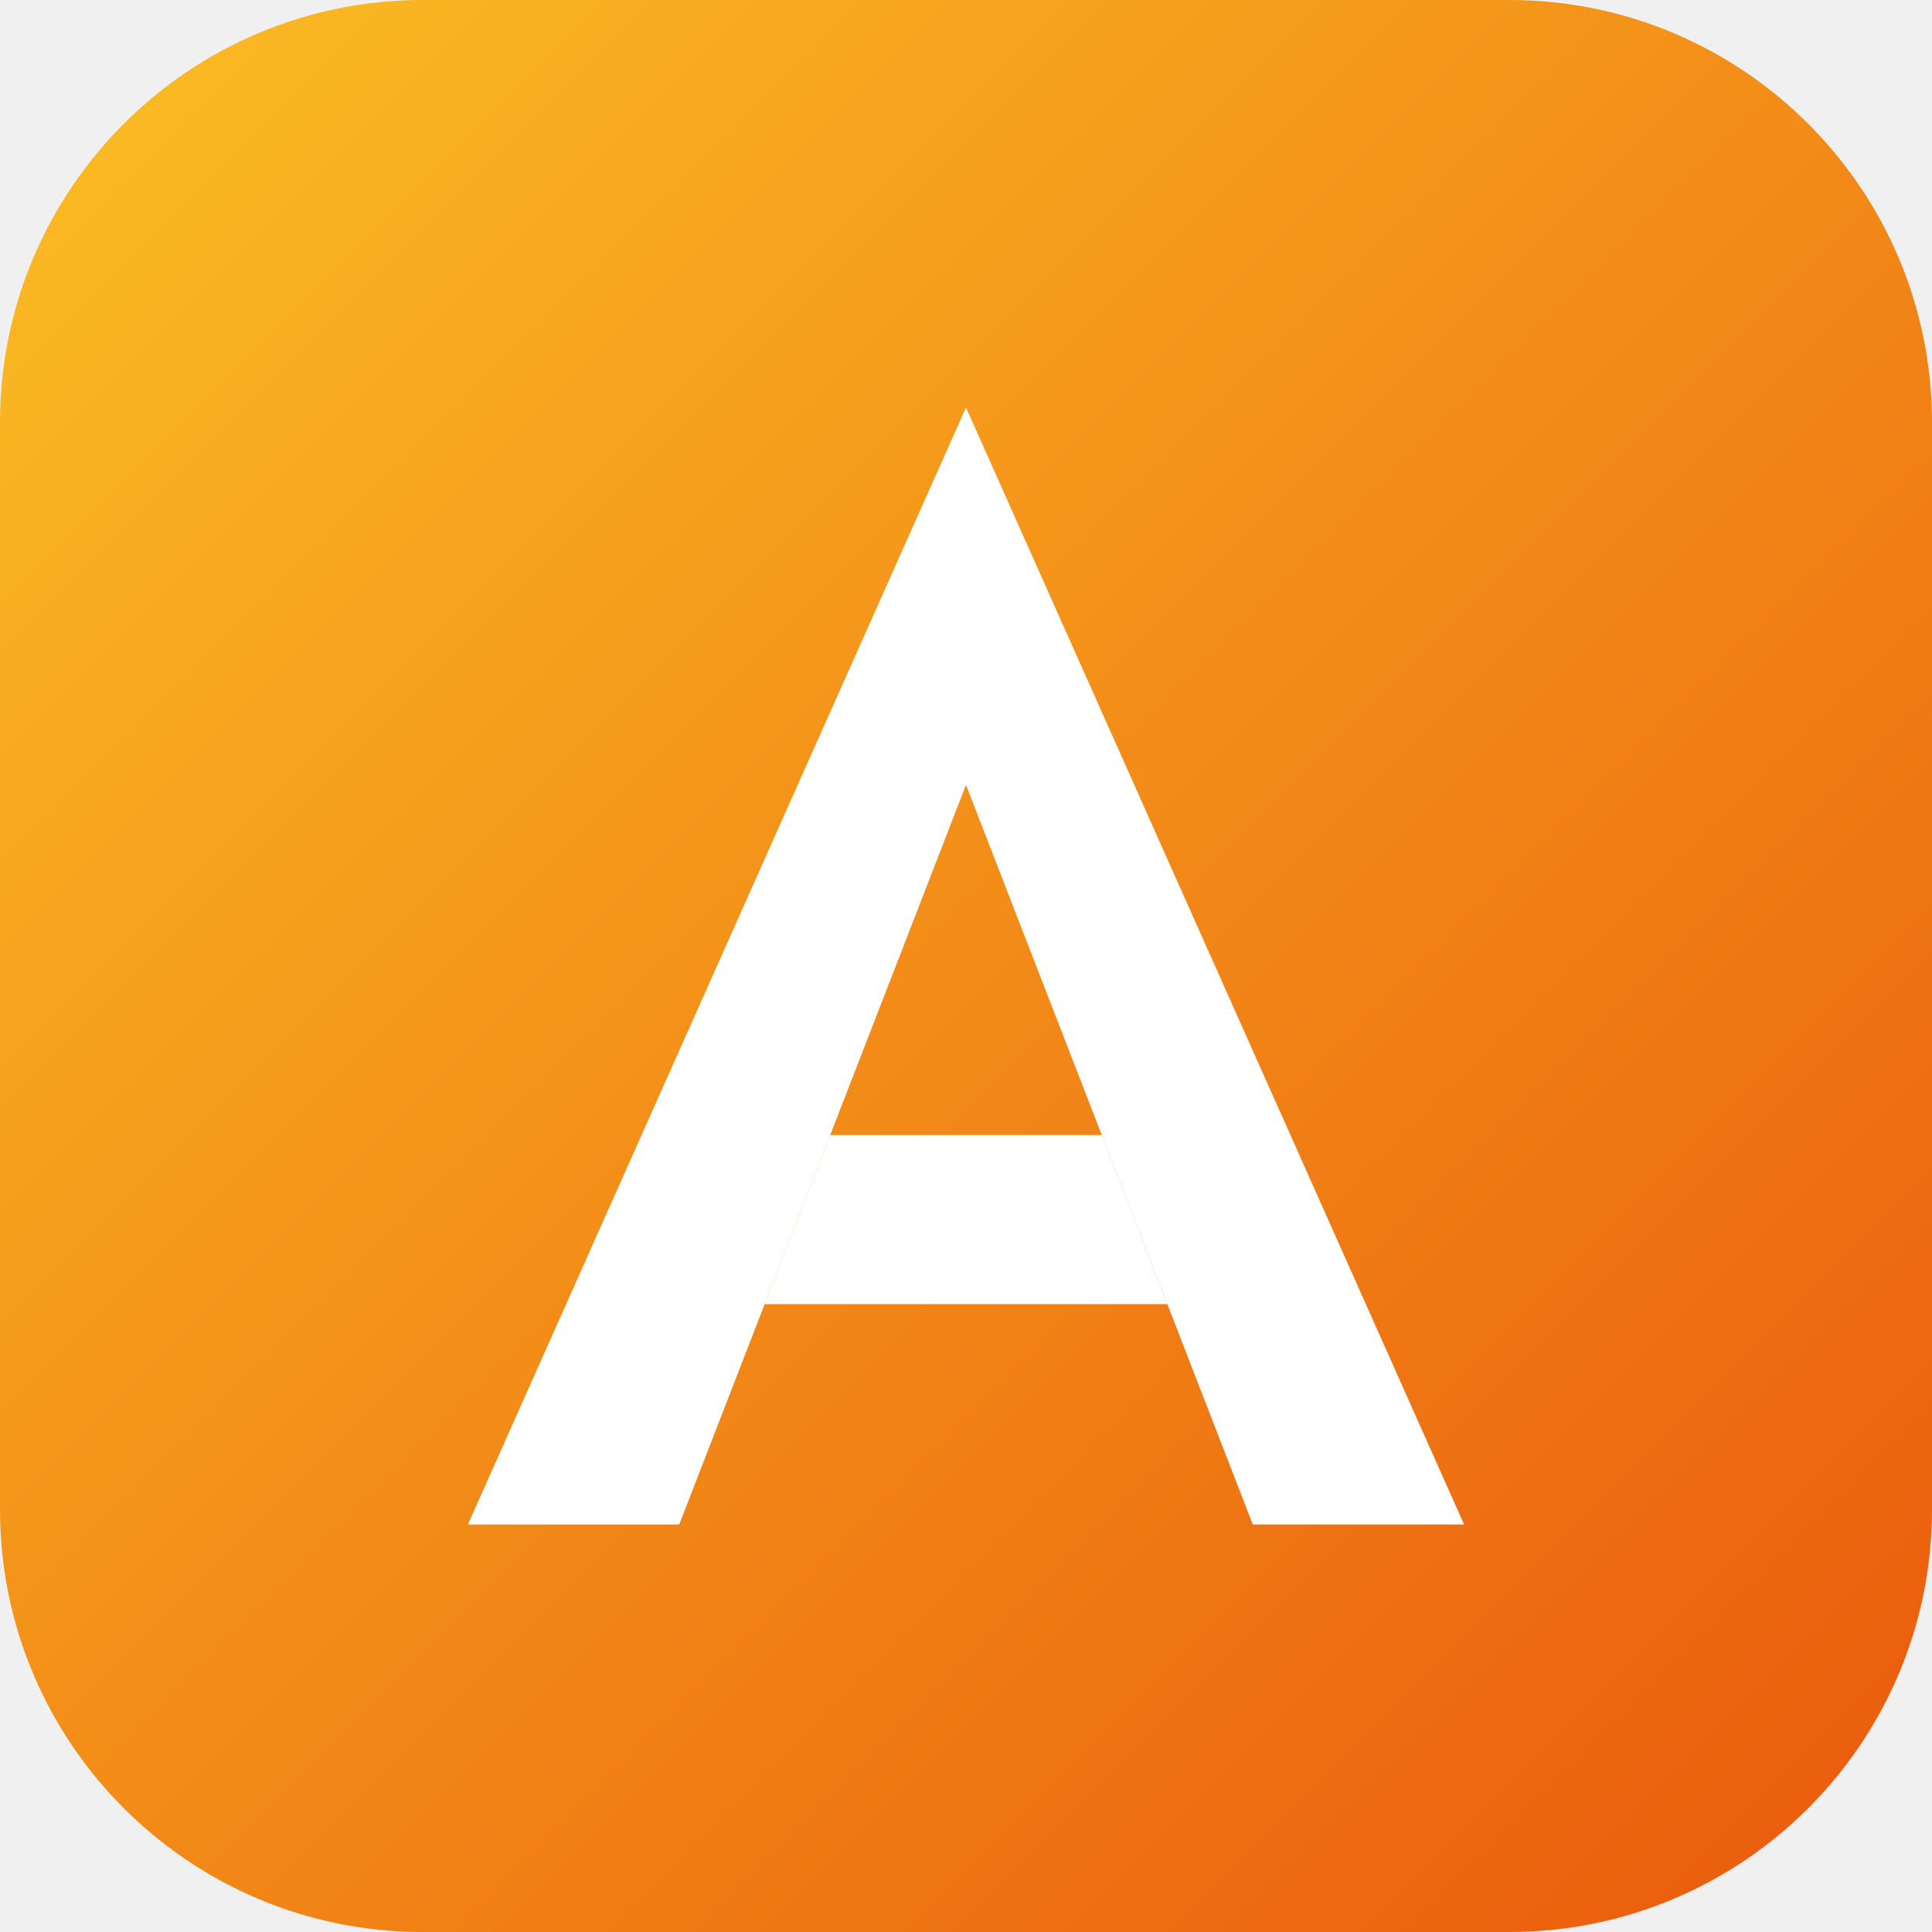
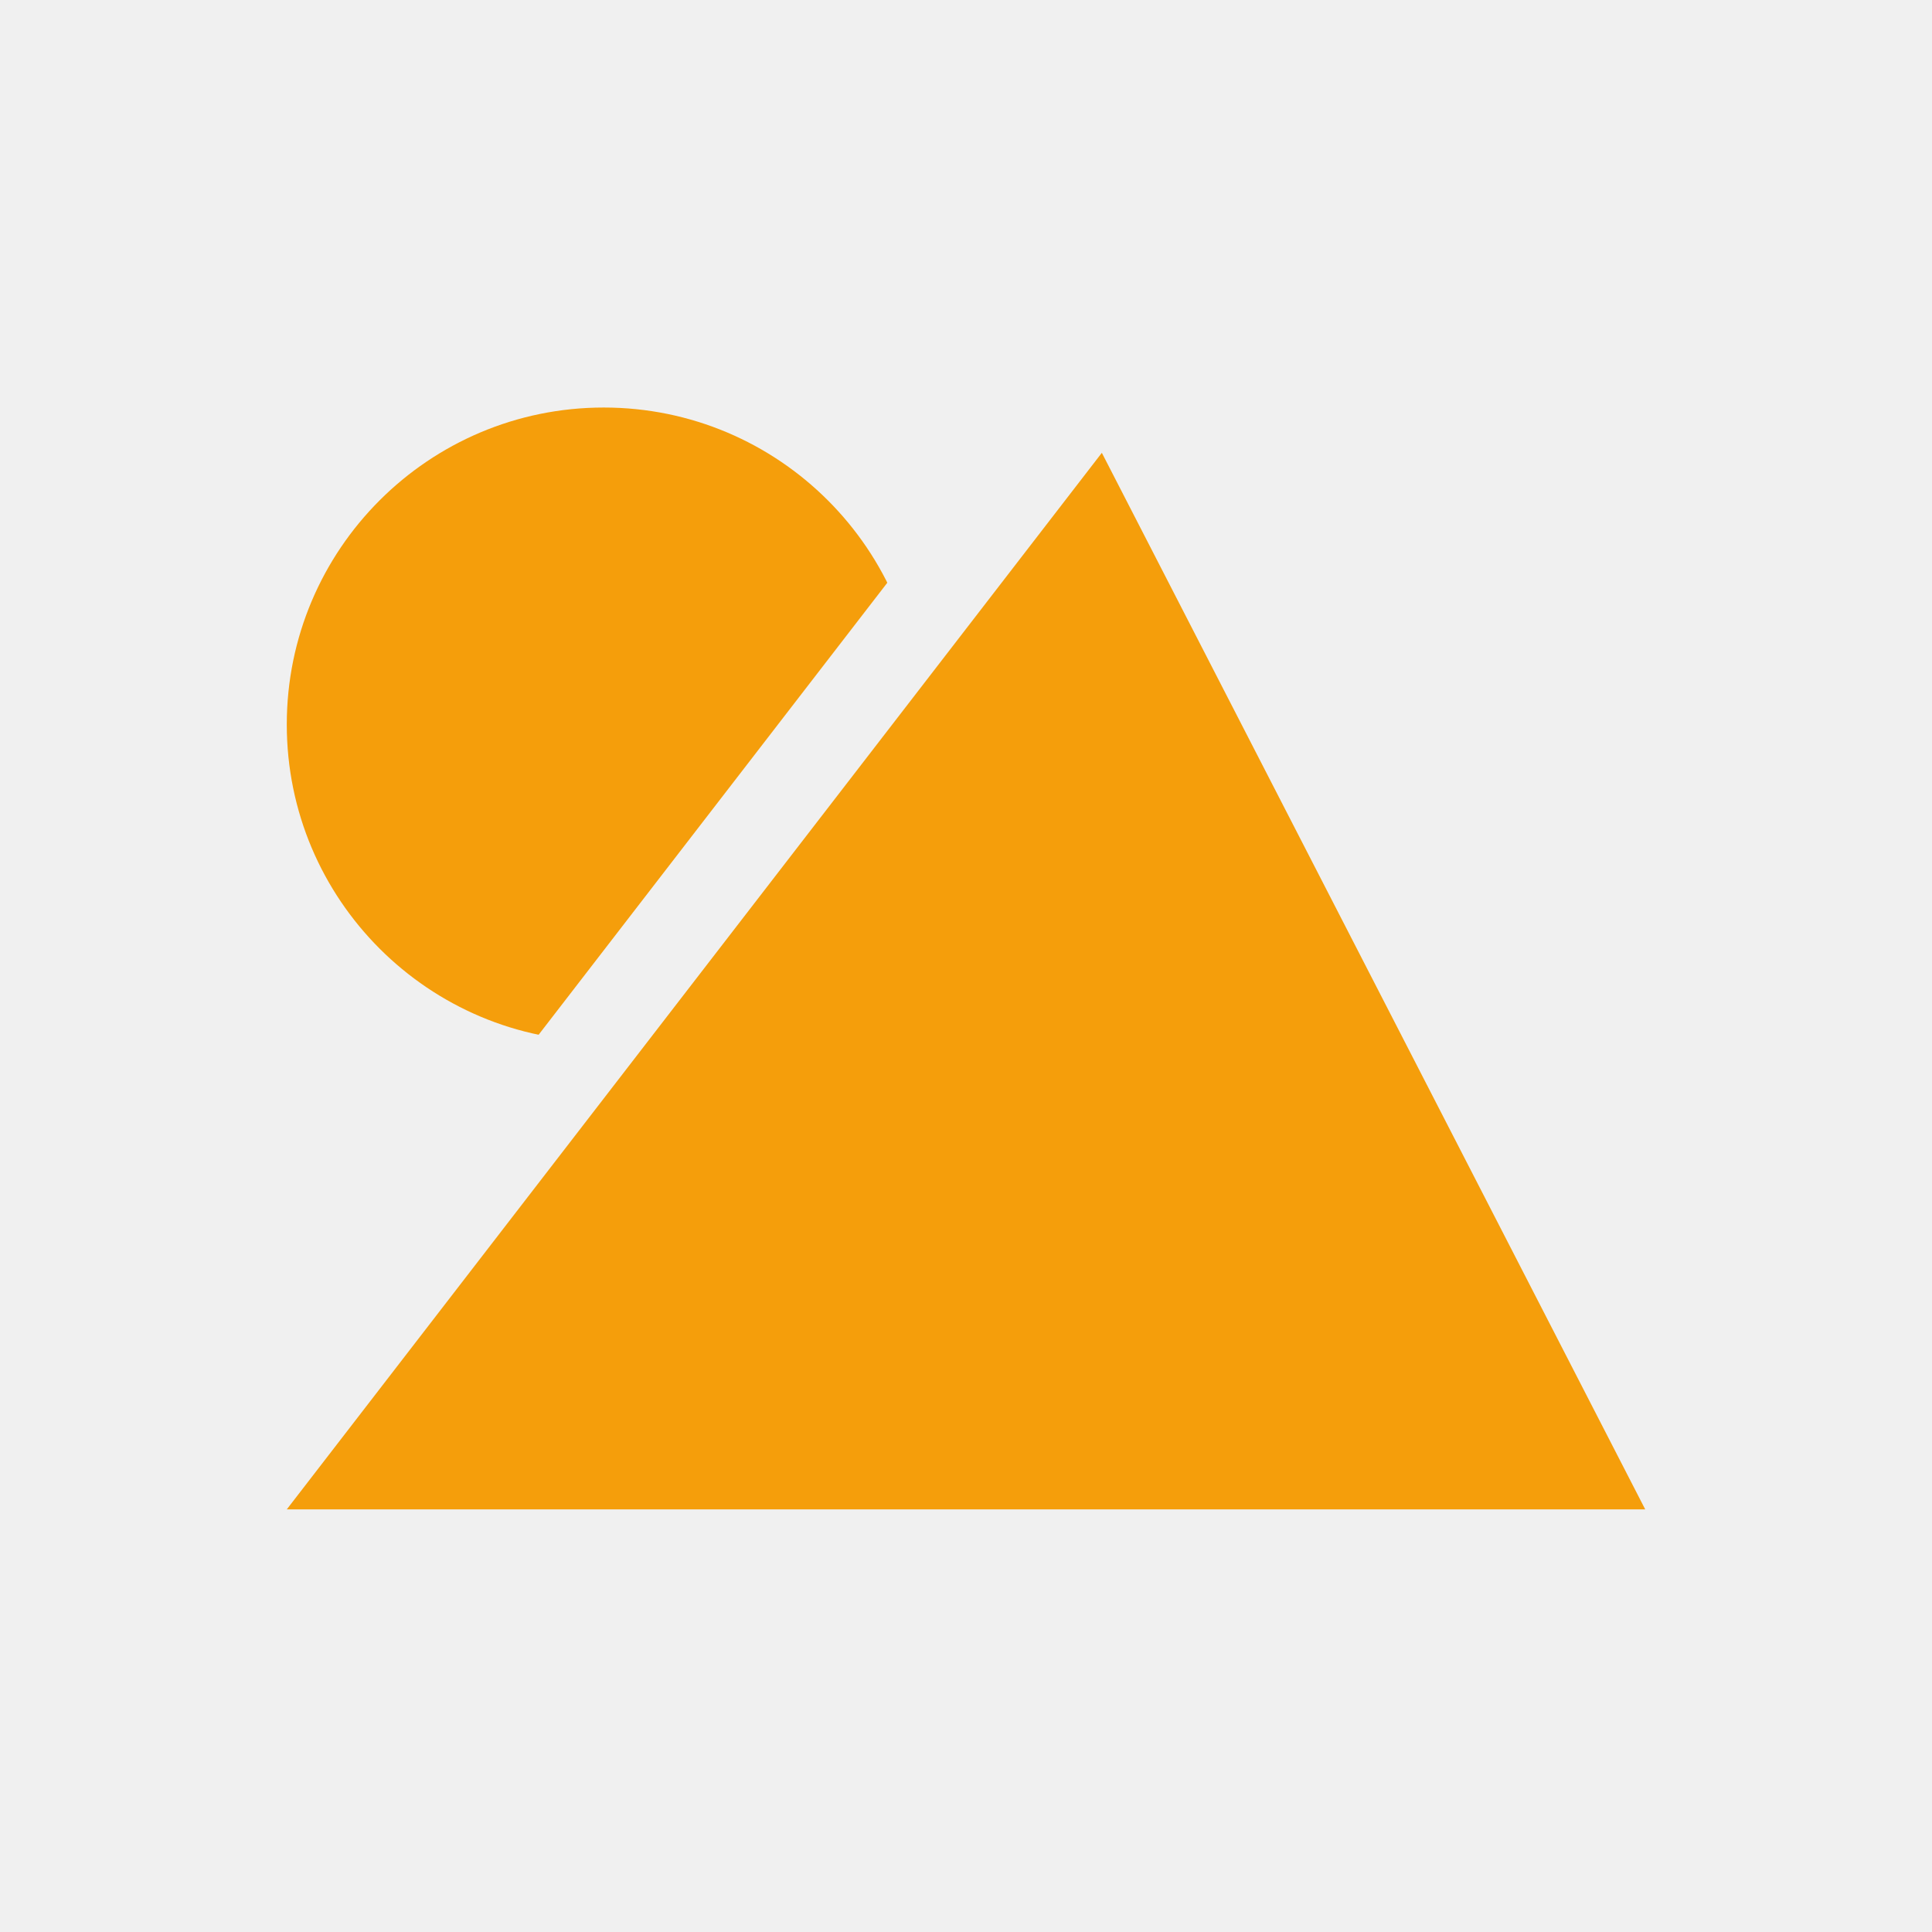
- <svg xmlns="http://www.w3.org/2000/svg" viewBox="0 0 64 64">
-   <defs>
-     <linearGradient id="t" x1="0" y1="0" x2="1" y2="1">
-       <stop offset="0" stop-color="#FBBF24" />
-       <stop offset="1" stop-color="#EA580C" />
-     </linearGradient>
-   </defs>
-   <rect width="64" height="64" rx="14.00" fill="url(#t)" />
-   <path d="M32.00 13.50L48.50 50.50L15.50 50.50ZM32.00 26.00L41.50 50.50L22.50 50.50Z" fill="#fff" fill-rule="evenodd" />
-   <path d="M27.50 37.60L36.50 37.60L38.67 43.20L25.33 43.20Z" fill="#fff" />
+ <svg xmlns="http://www.w3.org/2000/svg" viewBox="0 0 64 64" fill="#F59E0B">
+   <mask id="m">
+     <rect width="64" height="64" fill="#fff" />
+     <path d="M37.01 9.43L59.42 53.00L3.40 53.00Z" fill="#000" />
+   </mask>
+   <circle cx="20.00" cy="24.00" r="10.50" mask="url(#m)" />
+   <path d="M36.50 15.00L54.50 50.00L9.50 50.00Z" />
</svg>
